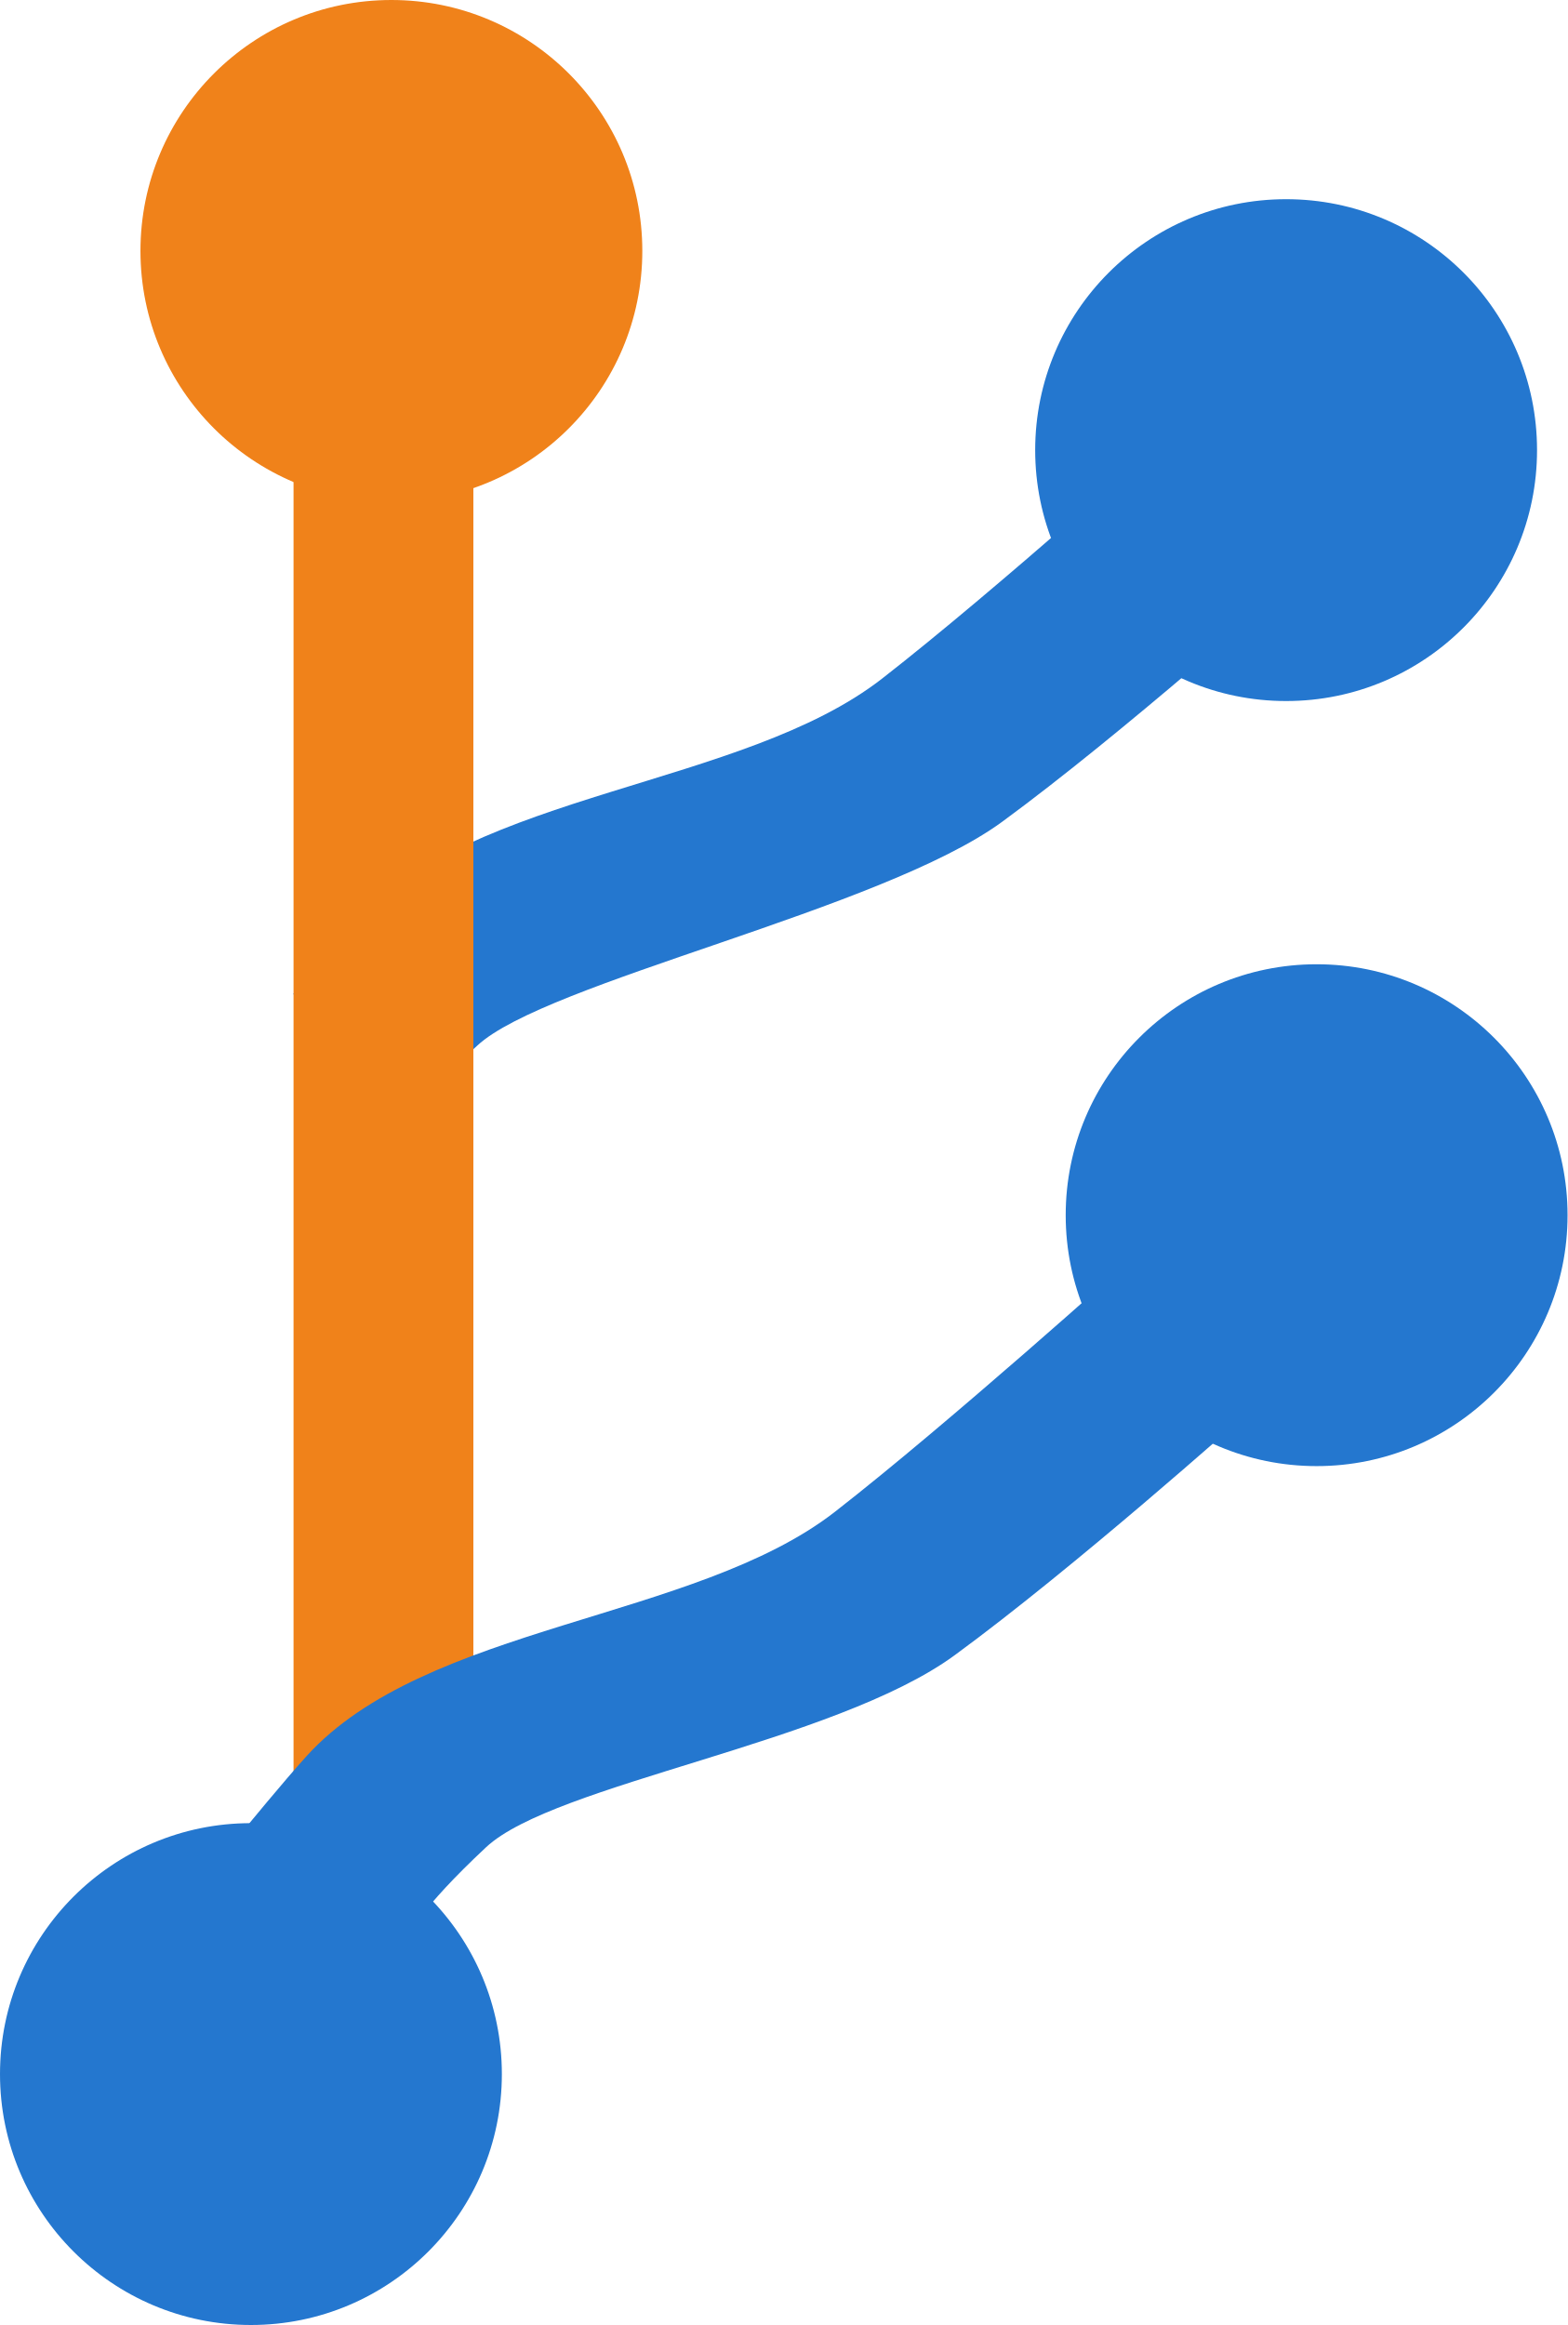
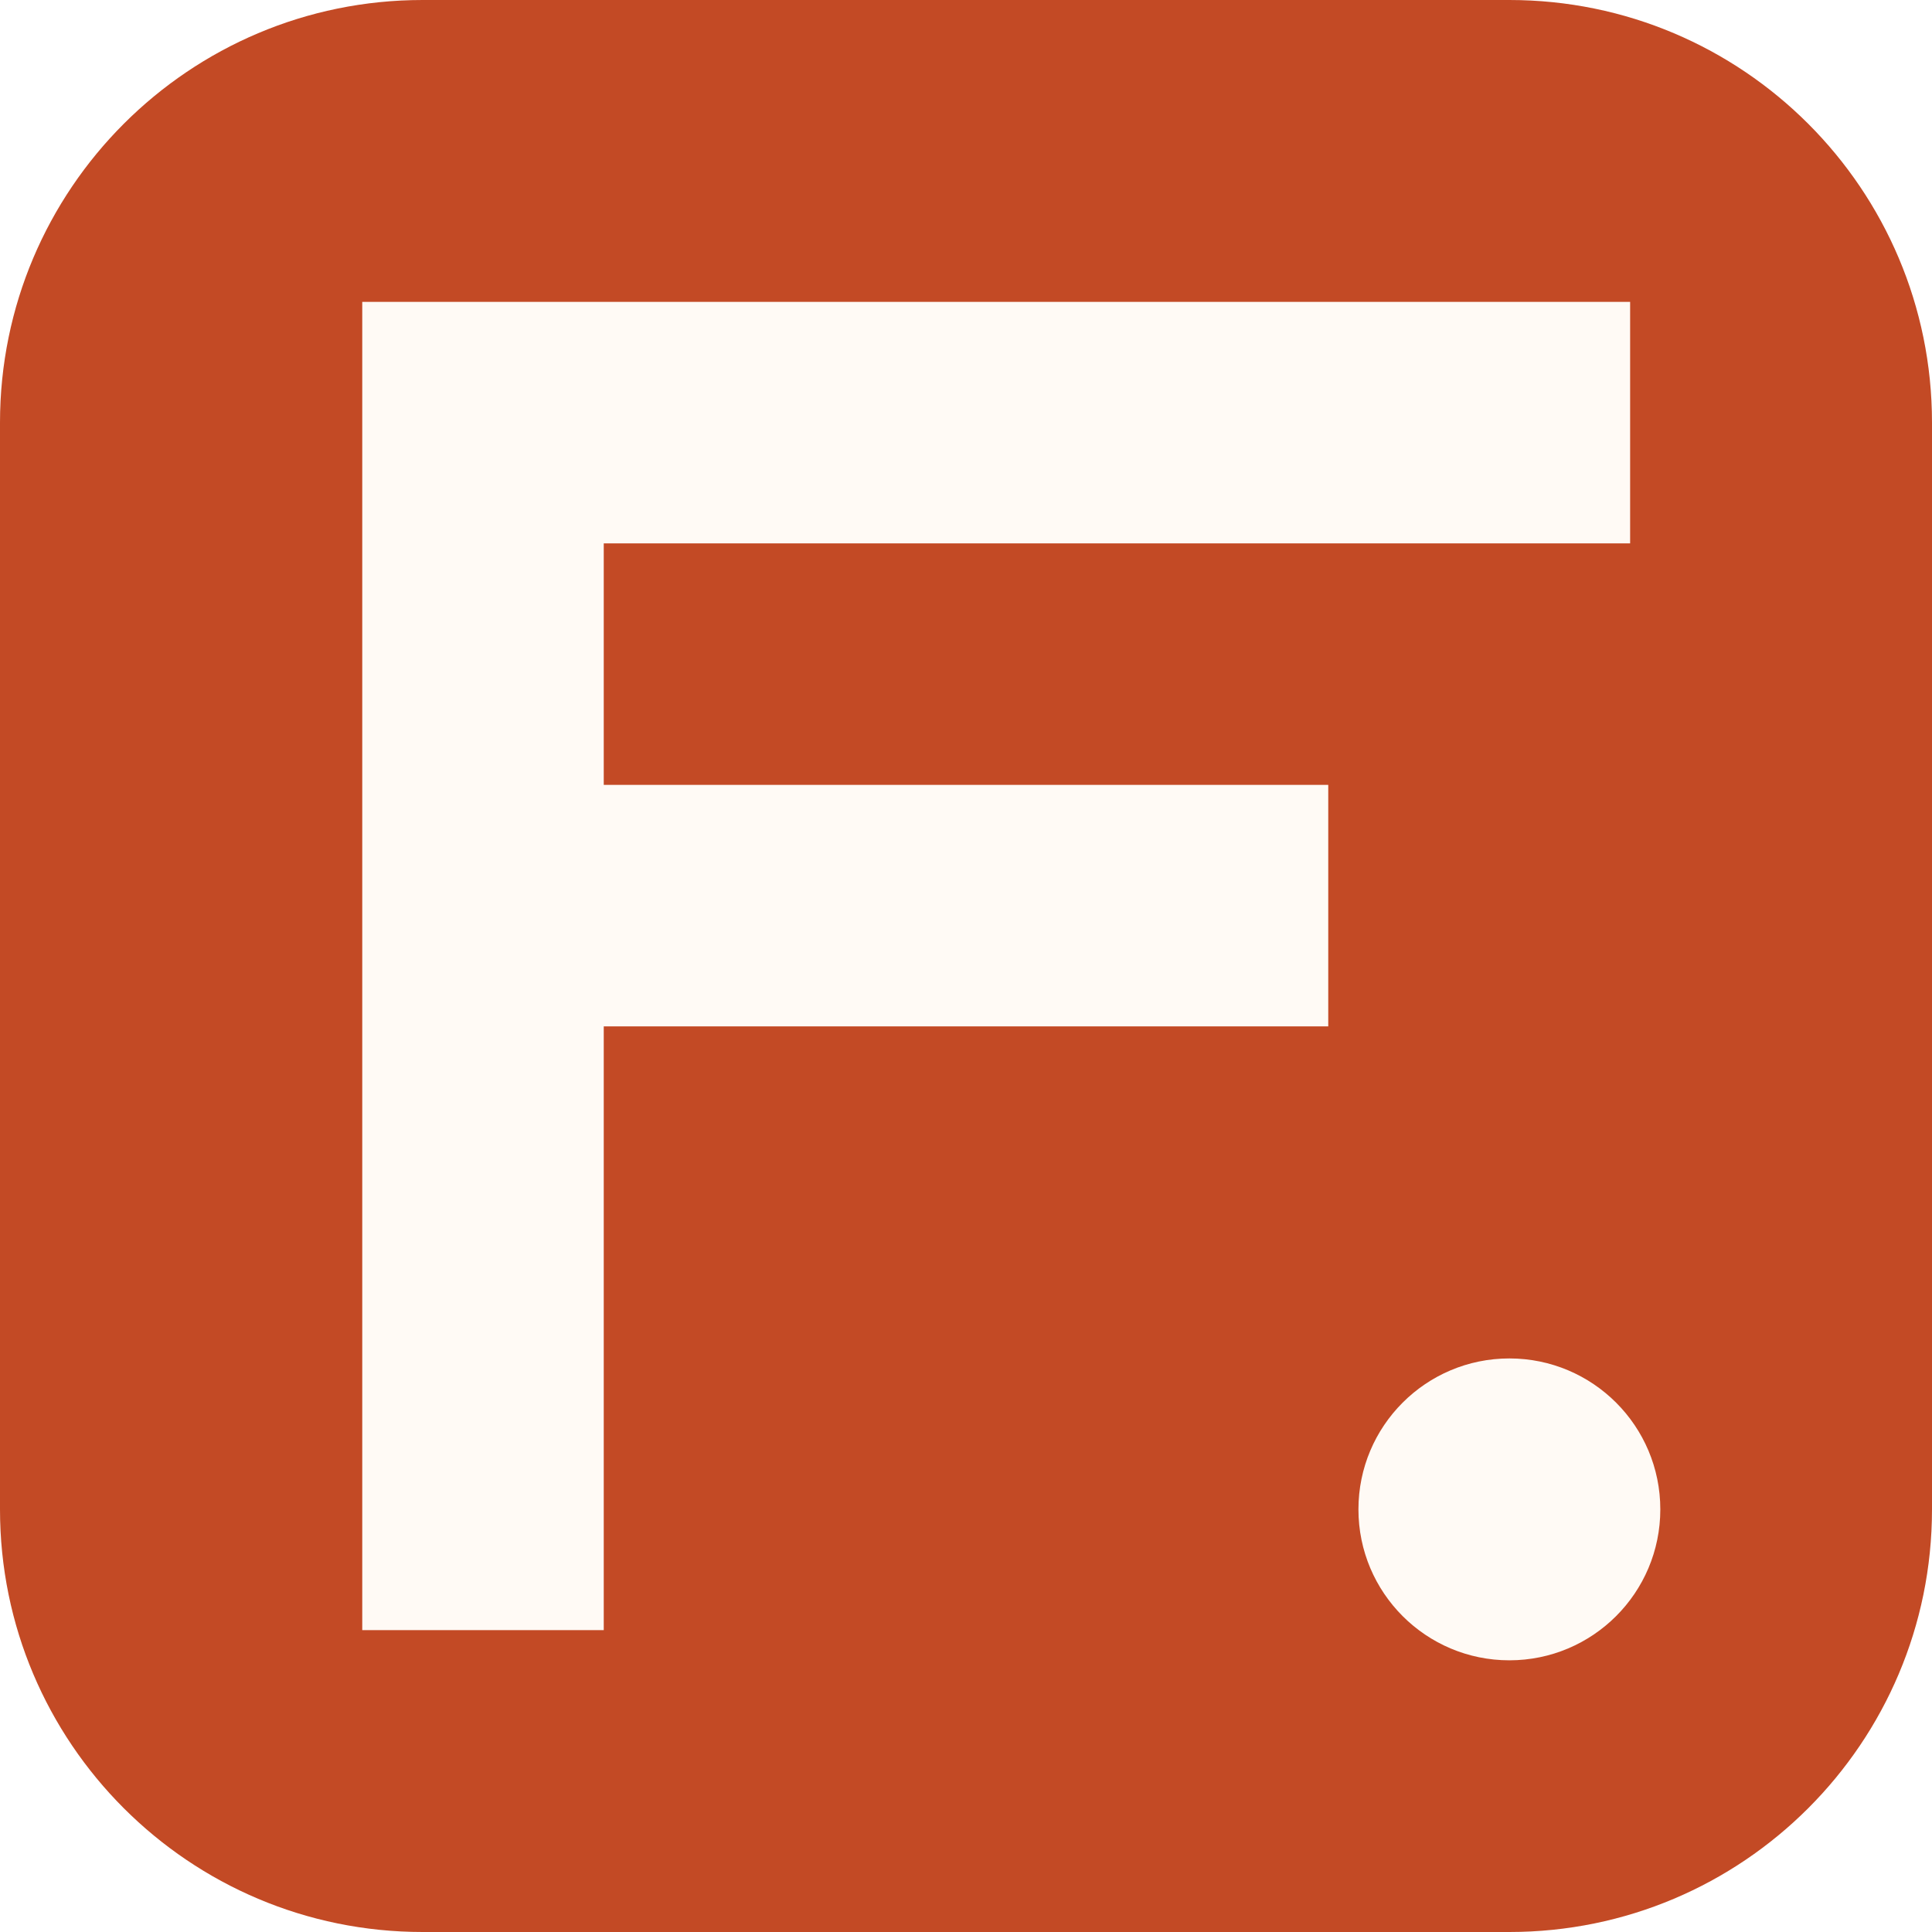
- <svg xmlns="http://www.w3.org/2000/svg" version="1.1" id="svg1" width="218.647" height="324.301" viewBox="0 0 218.647 324.301">
-   <defs id="defs1" />
-   <g id="g1" transform="translate(-4.113681,-2.393514)">
-     <g id="g5" transform="translate(-630.2678,-321.4364)">
-       <path style="fill:#2477cf;fill-opacity:1;stroke-width:1.016" d="m 675.282,462.496 c 0,0 5.19,-6.342 8.43,-9.922 16.658,-18.403 54.228,-18.926 73.709,-34.093 15.901,-12.379 41.147,-35.083 41.147,-35.083 l 15.629,22.001 c 0,0 -23.279,20.785 -40.045,33.066 -16.766,12.281 -63.718,22.346 -73.209,31.221 -9.491,8.875 -9.141,1.996 -9.141,1.996 z" id="path4-8" />
-       <rect style="fill:#f0821a;fill-opacity:1;stroke-width:1.01" id="rect2" width="25.082" height="182.809" x="675.325" y="390.593" />
-       <circle style="fill:#f0821a;fill-opacity:1" id="path1" cx="688.973" cy="358.83" r="35" />
-       <circle style="fill:#2477cf;fill-opacity:1" id="path1-4" cx="813.772" cy="386.614" r="35" />
-       <circle style="fill:#2477cf;fill-opacity:1" id="path1-4-4" cx="818.028" cy="493.329" r="35" />
-       <circle style="fill:#2477cf;fill-opacity:1" id="path1-4-4-0" cx="669.382" cy="613.131" r="35" />
-       <path style="fill:#2477cf;fill-opacity:1;stroke-width:1.016" d="m 668.69,578.725 c 0,0 5.19,-6.342 8.43,-9.922 16.658,-18.403 54.228,-18.926 73.709,-34.093 15.901,-12.379 41.147,-35.083 41.147,-35.083 l 15.629,22.001 c 0,0 -23.279,20.785 -40.045,33.066 -16.766,12.281 -55.884,17.918 -65.375,26.793 -9.491,8.875 -10.582,12.065 -10.582,12.065 z" id="path4" />
-     </g>
-   </g>
+ <svg xmlns="http://www.w3.org/2000/svg" width="512" height="512" viewBox="0 0 32 32">
+   <rect width="32" height="32" rx="7" fill="#c34a25" />
+   <path d="M8 25V7h17M8 15h12" fill="none" stroke="#fffaf5" stroke-width="4" stroke-linecap="square" />
+   <circle cx="25" cy="25" r="2.5" fill="#fffaf5" />
</svg>
